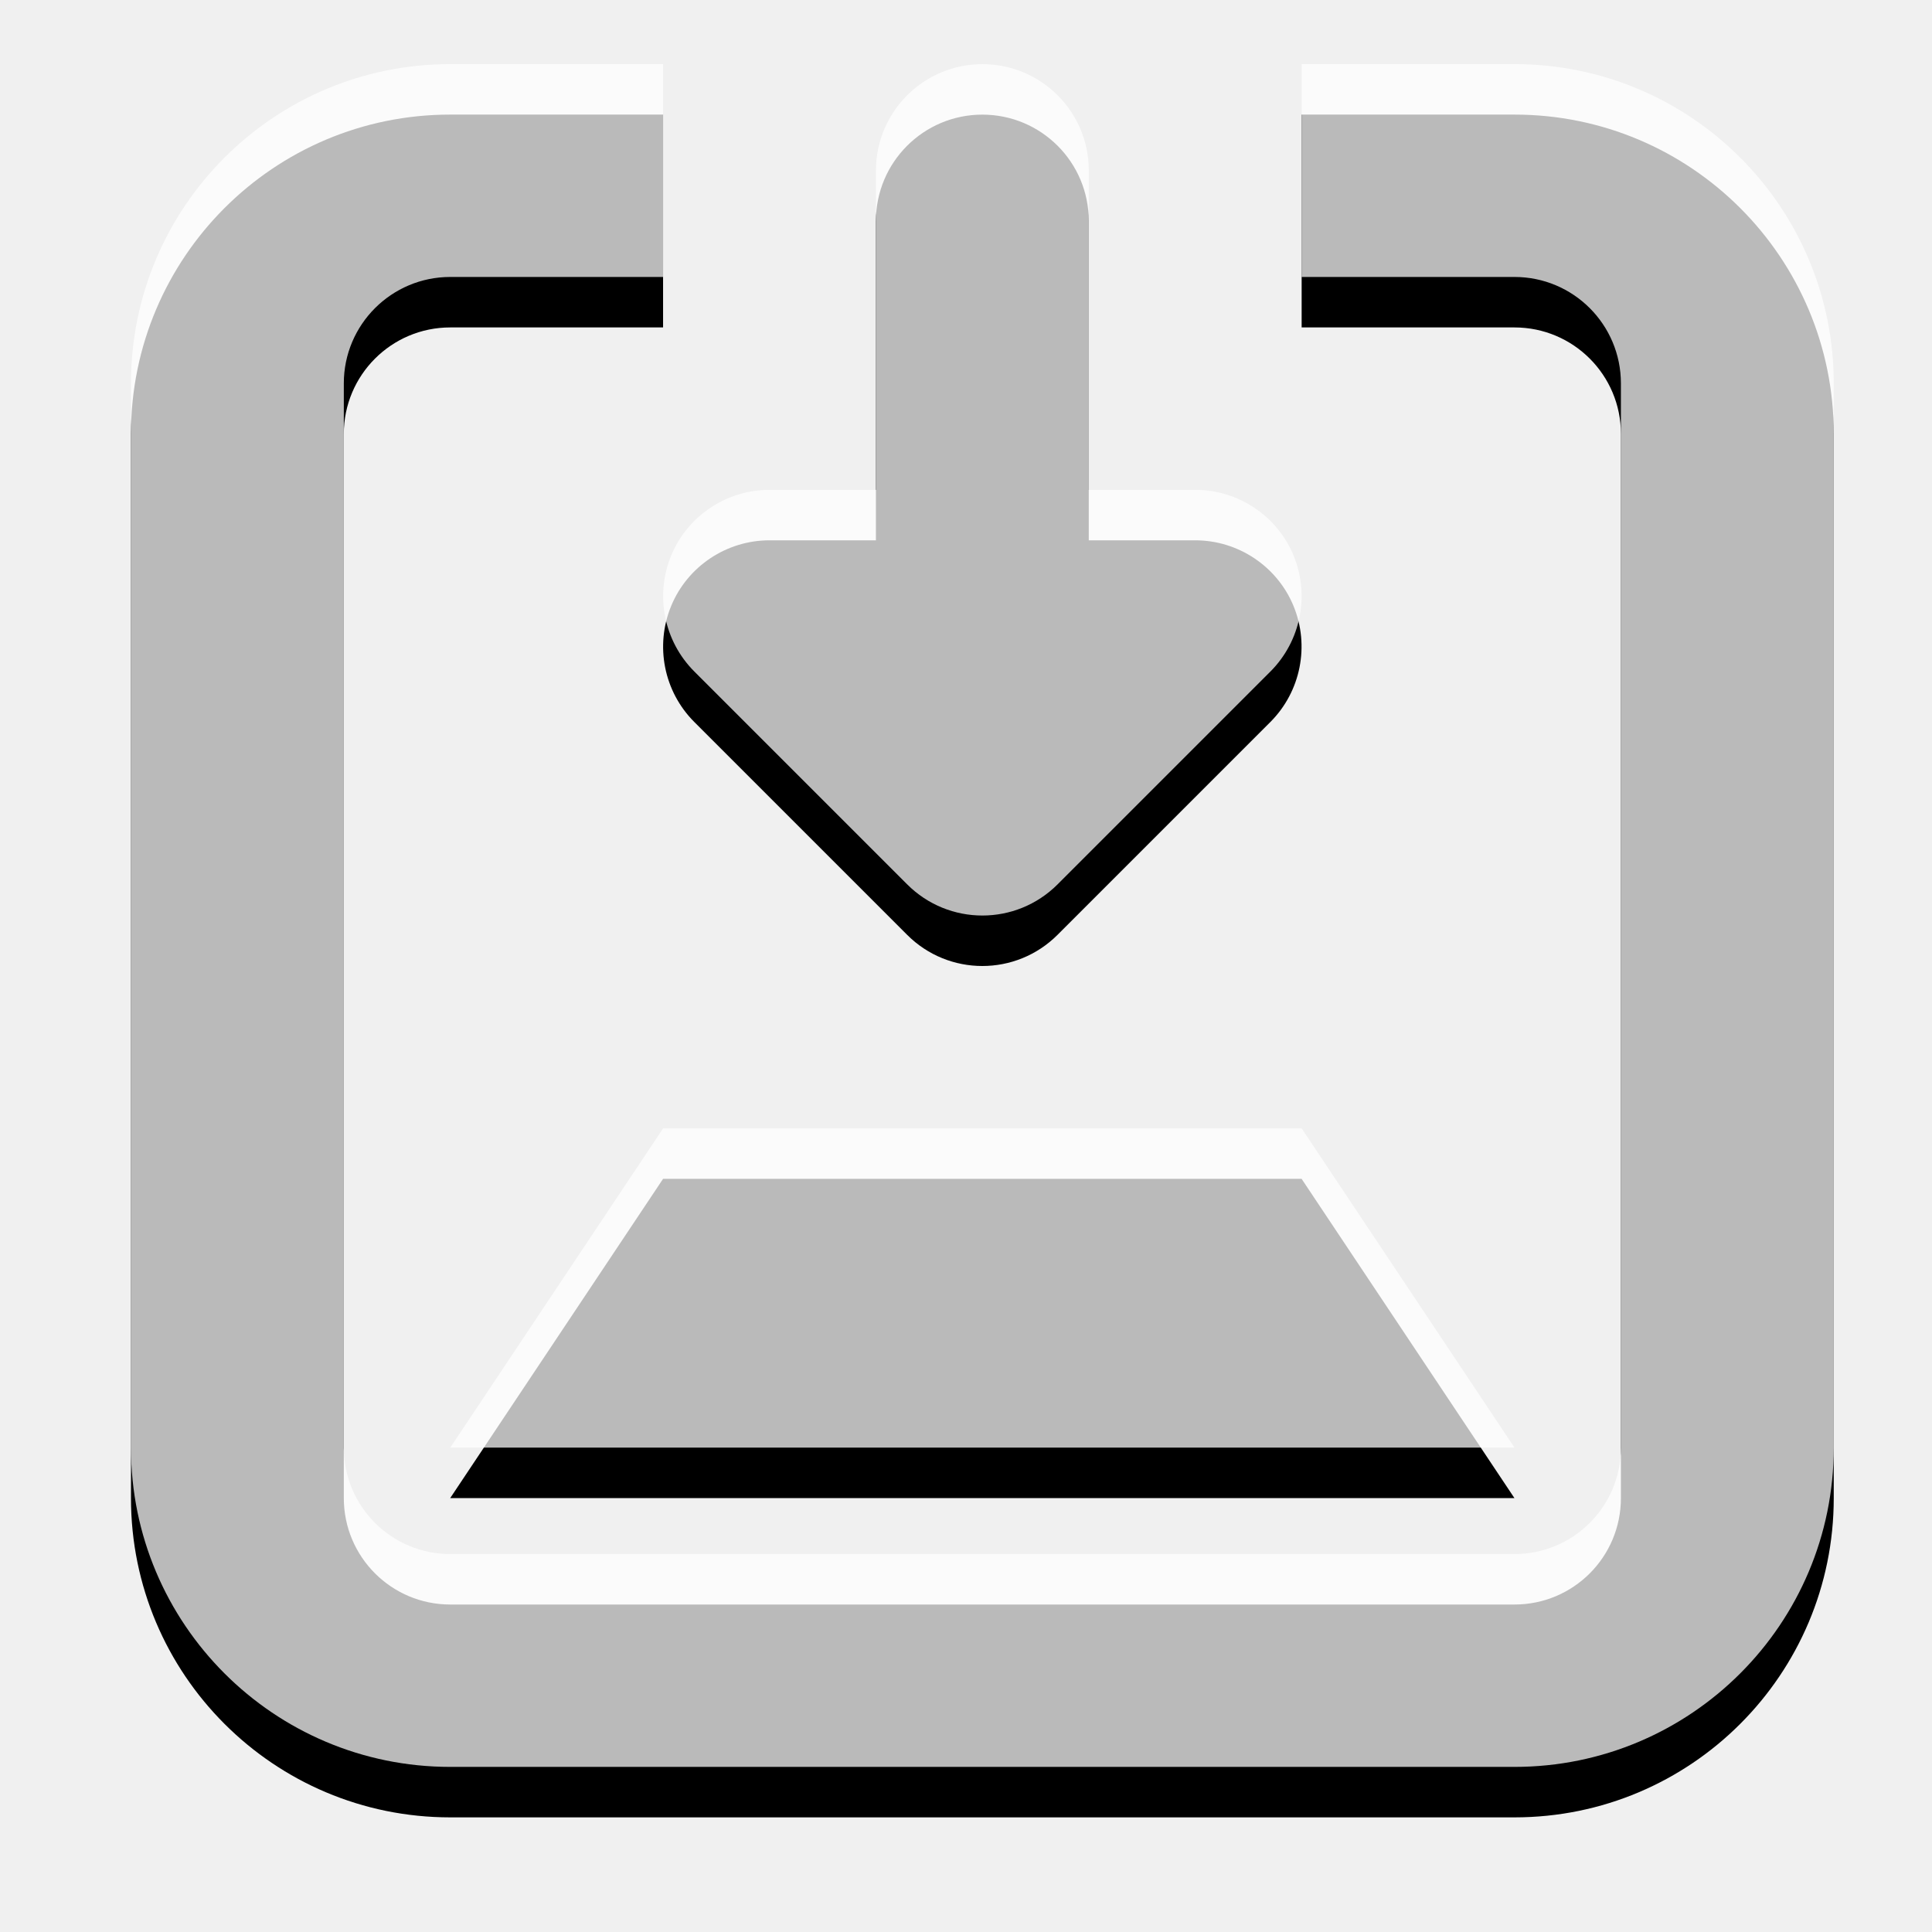
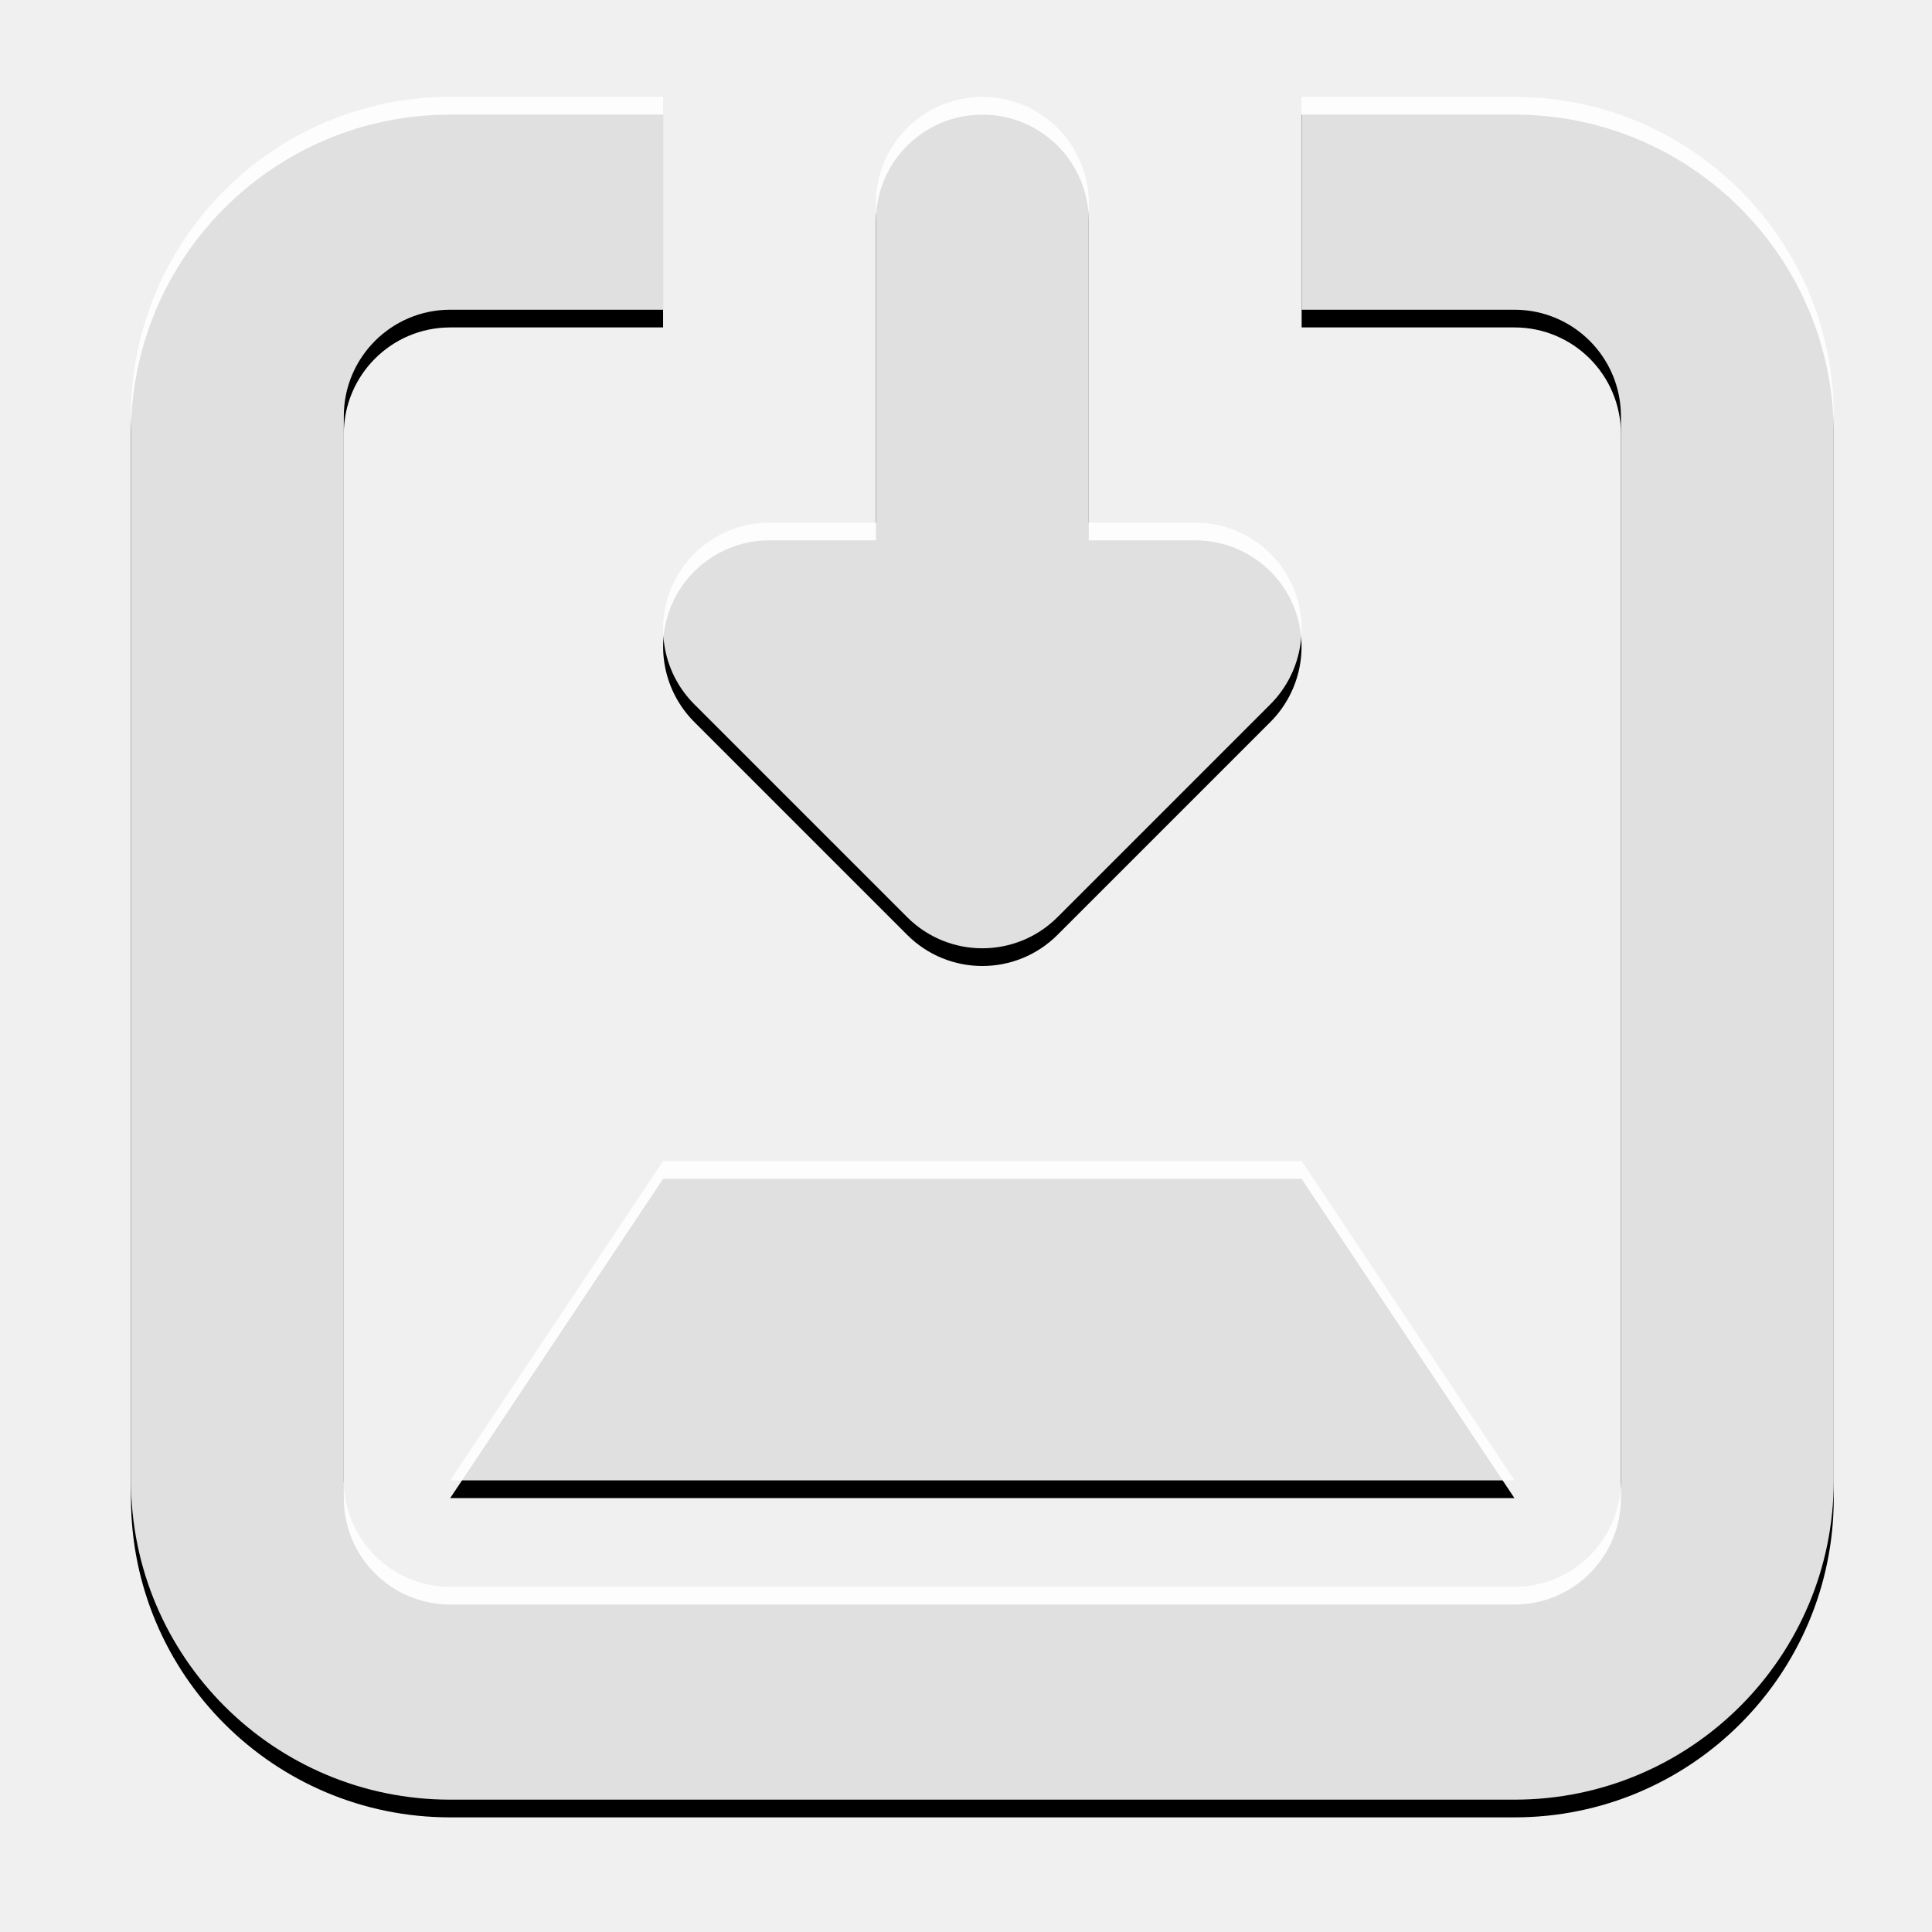
<svg xmlns="http://www.w3.org/2000/svg" version="1.1" id="Layer_1" x="0px" y="0px" width="48px" height="48px" viewBox="0 0 48 48" enable-background="new 0 0 16 16" xml:space="preserve" fill="#000000">
  <defs id="defs7" />
  <path d="m 37.627,2.847 c 4.381,0 7.932,3.551 7.932,7.932 l 0,26.441 c 0,4.381 -3.551,7.932 -7.932,7.932 l -26.441,0 c -4.381,0 -7.932,-3.551 -7.932,-7.932 l 0,-26.441 c 0,-4.381 3.551,-7.932 7.932,-7.932 l 5.288,0 0,5.288 -5.288,0 c -1.46,0 -2.644,1.185 -2.644,2.644 l 0,26.441 c 0,1.462 1.185,2.644 2.644,2.644 l 26.441,0 c 1.462,0 2.644,-1.182 2.644,-2.644 l 0,-26.441 c 0,-1.46 -1.182,-2.644 -2.644,-2.644 l -5.288,0 0,-5.288 5.288,0 z m -21.153,26.441 15.864,0 5.288,7.932 -26.441,0 z m 6.063,-6.063 -5.288,-5.288 c -0.756,-0.756 -0.981,-1.893 -0.574,-2.882 0.407,-0.986 1.375,-1.631 2.443,-1.631 l 2.644,0 0,-7.932 c 0,-1.462 1.185,-2.644 2.644,-2.644 1.462,0 2.644,1.182 2.644,2.644 l 0,7.932 2.644,0 c 1.068,0 2.036,0.645 2.443,1.631 0.407,0.989 0.18,2.126 -0.574,2.882 l -5.288,5.288 c -0.516,0.516 -1.192,0.775 -1.869,0.775 -0.677,0 -1.354,-0.259 -1.869,-0.775 z" id="path3" style="stroke:none" />
-   <path d="m 37.627,1.593 c 4.381,0 7.932,3.551 7.932,7.932 l 0,26.441 c 0,4.381 -3.551,7.932 -7.932,7.932 l -26.441,0 c -4.381,0 -7.932,-3.551 -7.932,-7.932 l 0,-26.441 c 0,-4.381 3.551,-7.932 7.932,-7.932 l 5.288,0 0,5.288 -5.288,0 c -1.46,0 -2.644,1.185 -2.644,2.644 l 0,26.441 c 0,1.462 1.185,2.644 2.644,2.644 l 26.441,0 c 1.462,0 2.644,-1.182 2.644,-2.644 l 0,-26.441 c 0,-1.46 -1.182,-2.644 -2.644,-2.644 l -5.288,0 0,-5.288 5.288,0 z M 16.475,28.034 l 15.864,0 5.288,7.932 -26.441,0 z m 6.063,-6.063 -5.288,-5.288 c -0.756,-0.756 -0.981,-1.893 -0.574,-2.882 0.407,-0.986 1.375,-1.631 2.443,-1.631 l 2.644,0 0,-7.932 c 0,-1.462 1.185,-2.644 2.644,-2.644 1.462,0 2.644,1.182 2.644,2.644 l 0,7.932 2.644,0 c 1.068,0 2.036,0.645 2.443,1.631 0.407,0.989 0.18,2.126 -0.574,2.882 l -5.288,5.288 c -0.516,0.516 -1.192,0.775 -1.869,0.775 -0.677,0 -1.354,-0.259 -1.869,-0.775 z" id="path3-2" style="opacity:0.878;fill:#ffffff;fill-opacity:0.83" />
+   <path d="m 37.627,2.407 c 4.381,0 7.932,3.551 7.932,7.932 l 0,26.441 c 0,4.381 -3.551,7.932 -7.932,7.932 l -26.441,0 c -4.381,0 -7.932,-3.551 -7.932,-7.932 l 0,-26.441 c 0,-4.381 3.551,-7.932 7.932,-7.932 l 5.288,0 0,5.288 -5.288,0 c -1.46,0 -2.644,1.185 -2.644,2.644 l 0,26.441 c 0,1.462 1.185,2.644 2.644,2.644 l 26.441,0 c 1.462,0 2.644,-1.182 2.644,-2.644 l 0,-26.441 c 0,-1.46 -1.182,-2.644 -2.644,-2.644 l -5.288,0 0,-5.288 5.288,0 z m -21.153,26.441 15.864,0 5.288,7.932 -26.441,0 z m 6.063,-6.063 -5.288,-5.288 c -0.756,-0.756 -0.981,-1.893 -0.574,-2.882 0.407,-0.986 1.375,-1.631 2.443,-1.631 l 2.644,0 0,-7.932 c 0,-1.462 1.185,-2.644 2.644,-2.644 1.462,0 2.644,1.182 2.644,2.644 l 0,7.932 2.644,0 c 1.068,0 2.036,0.645 2.443,1.631 0.407,0.989 0.18,2.126 -0.574,2.882 l -5.288,5.288 c -0.516,0.516 -1.192,0.775 -1.869,0.775 -0.677,0 -1.354,-0.259 -1.869,-0.775 z" id="path3-2" style="opacity:0.878;fill:#ffffff;fill-opacity:1" />
</svg>
